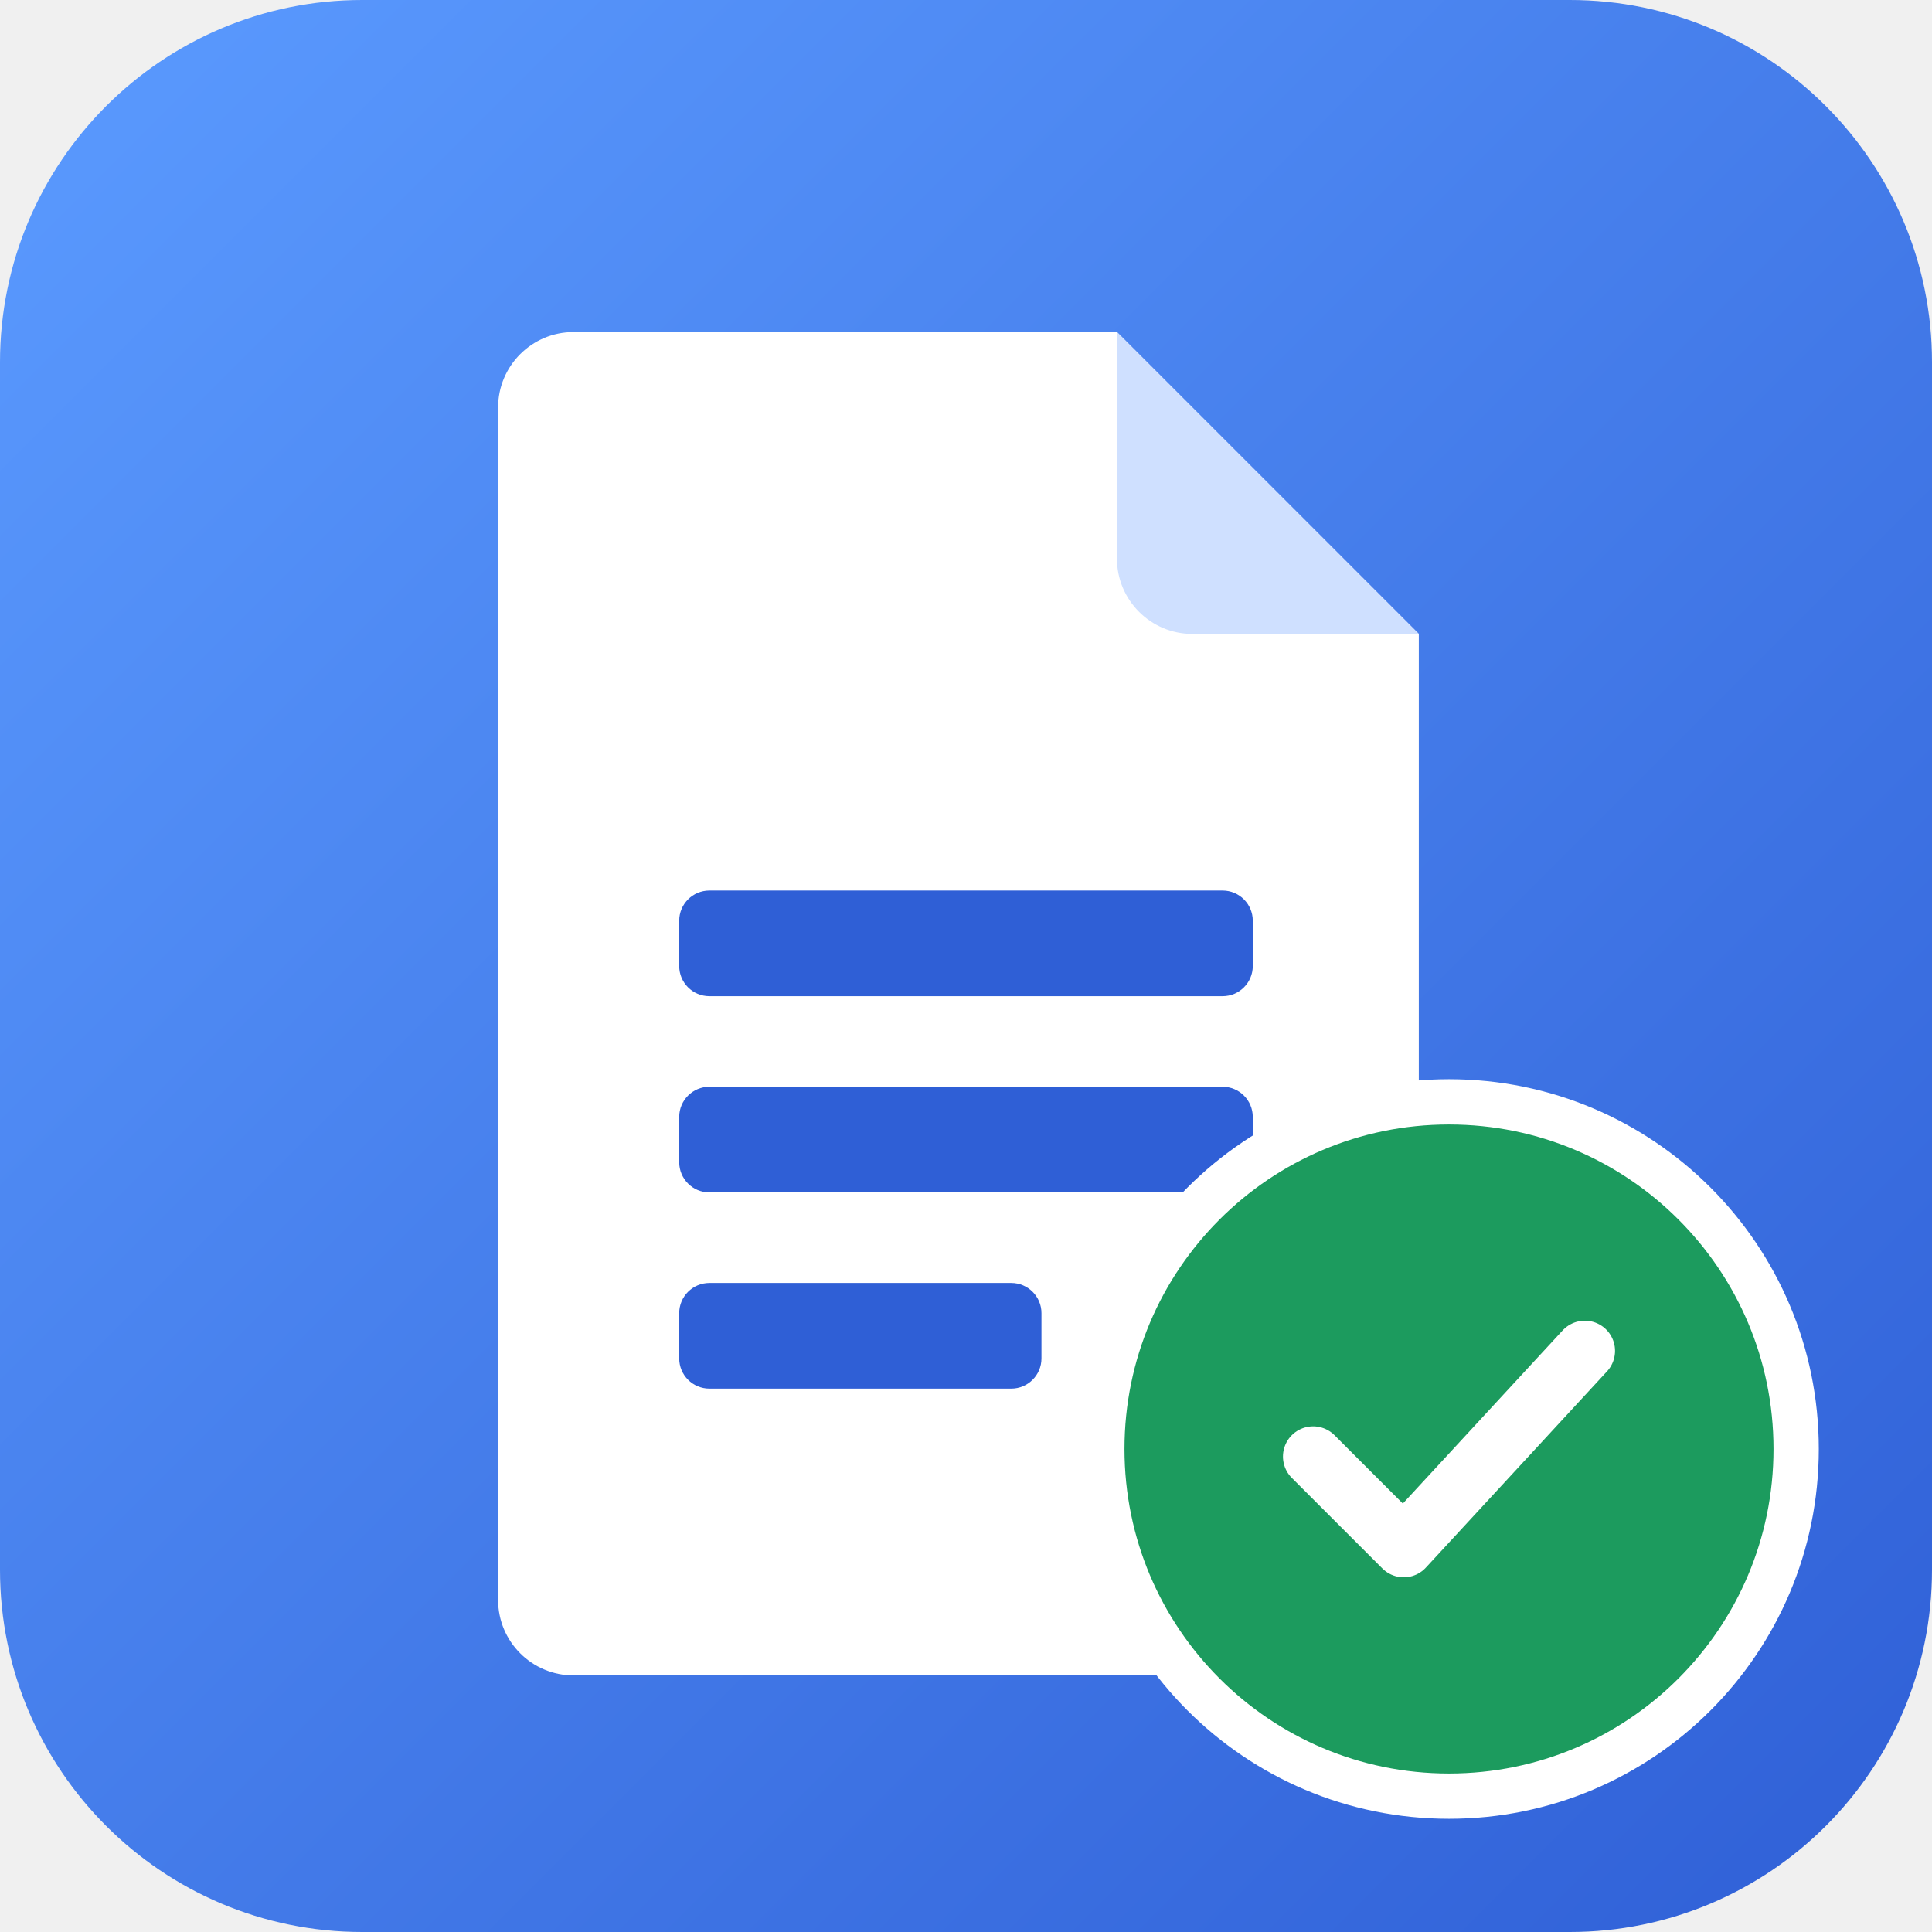
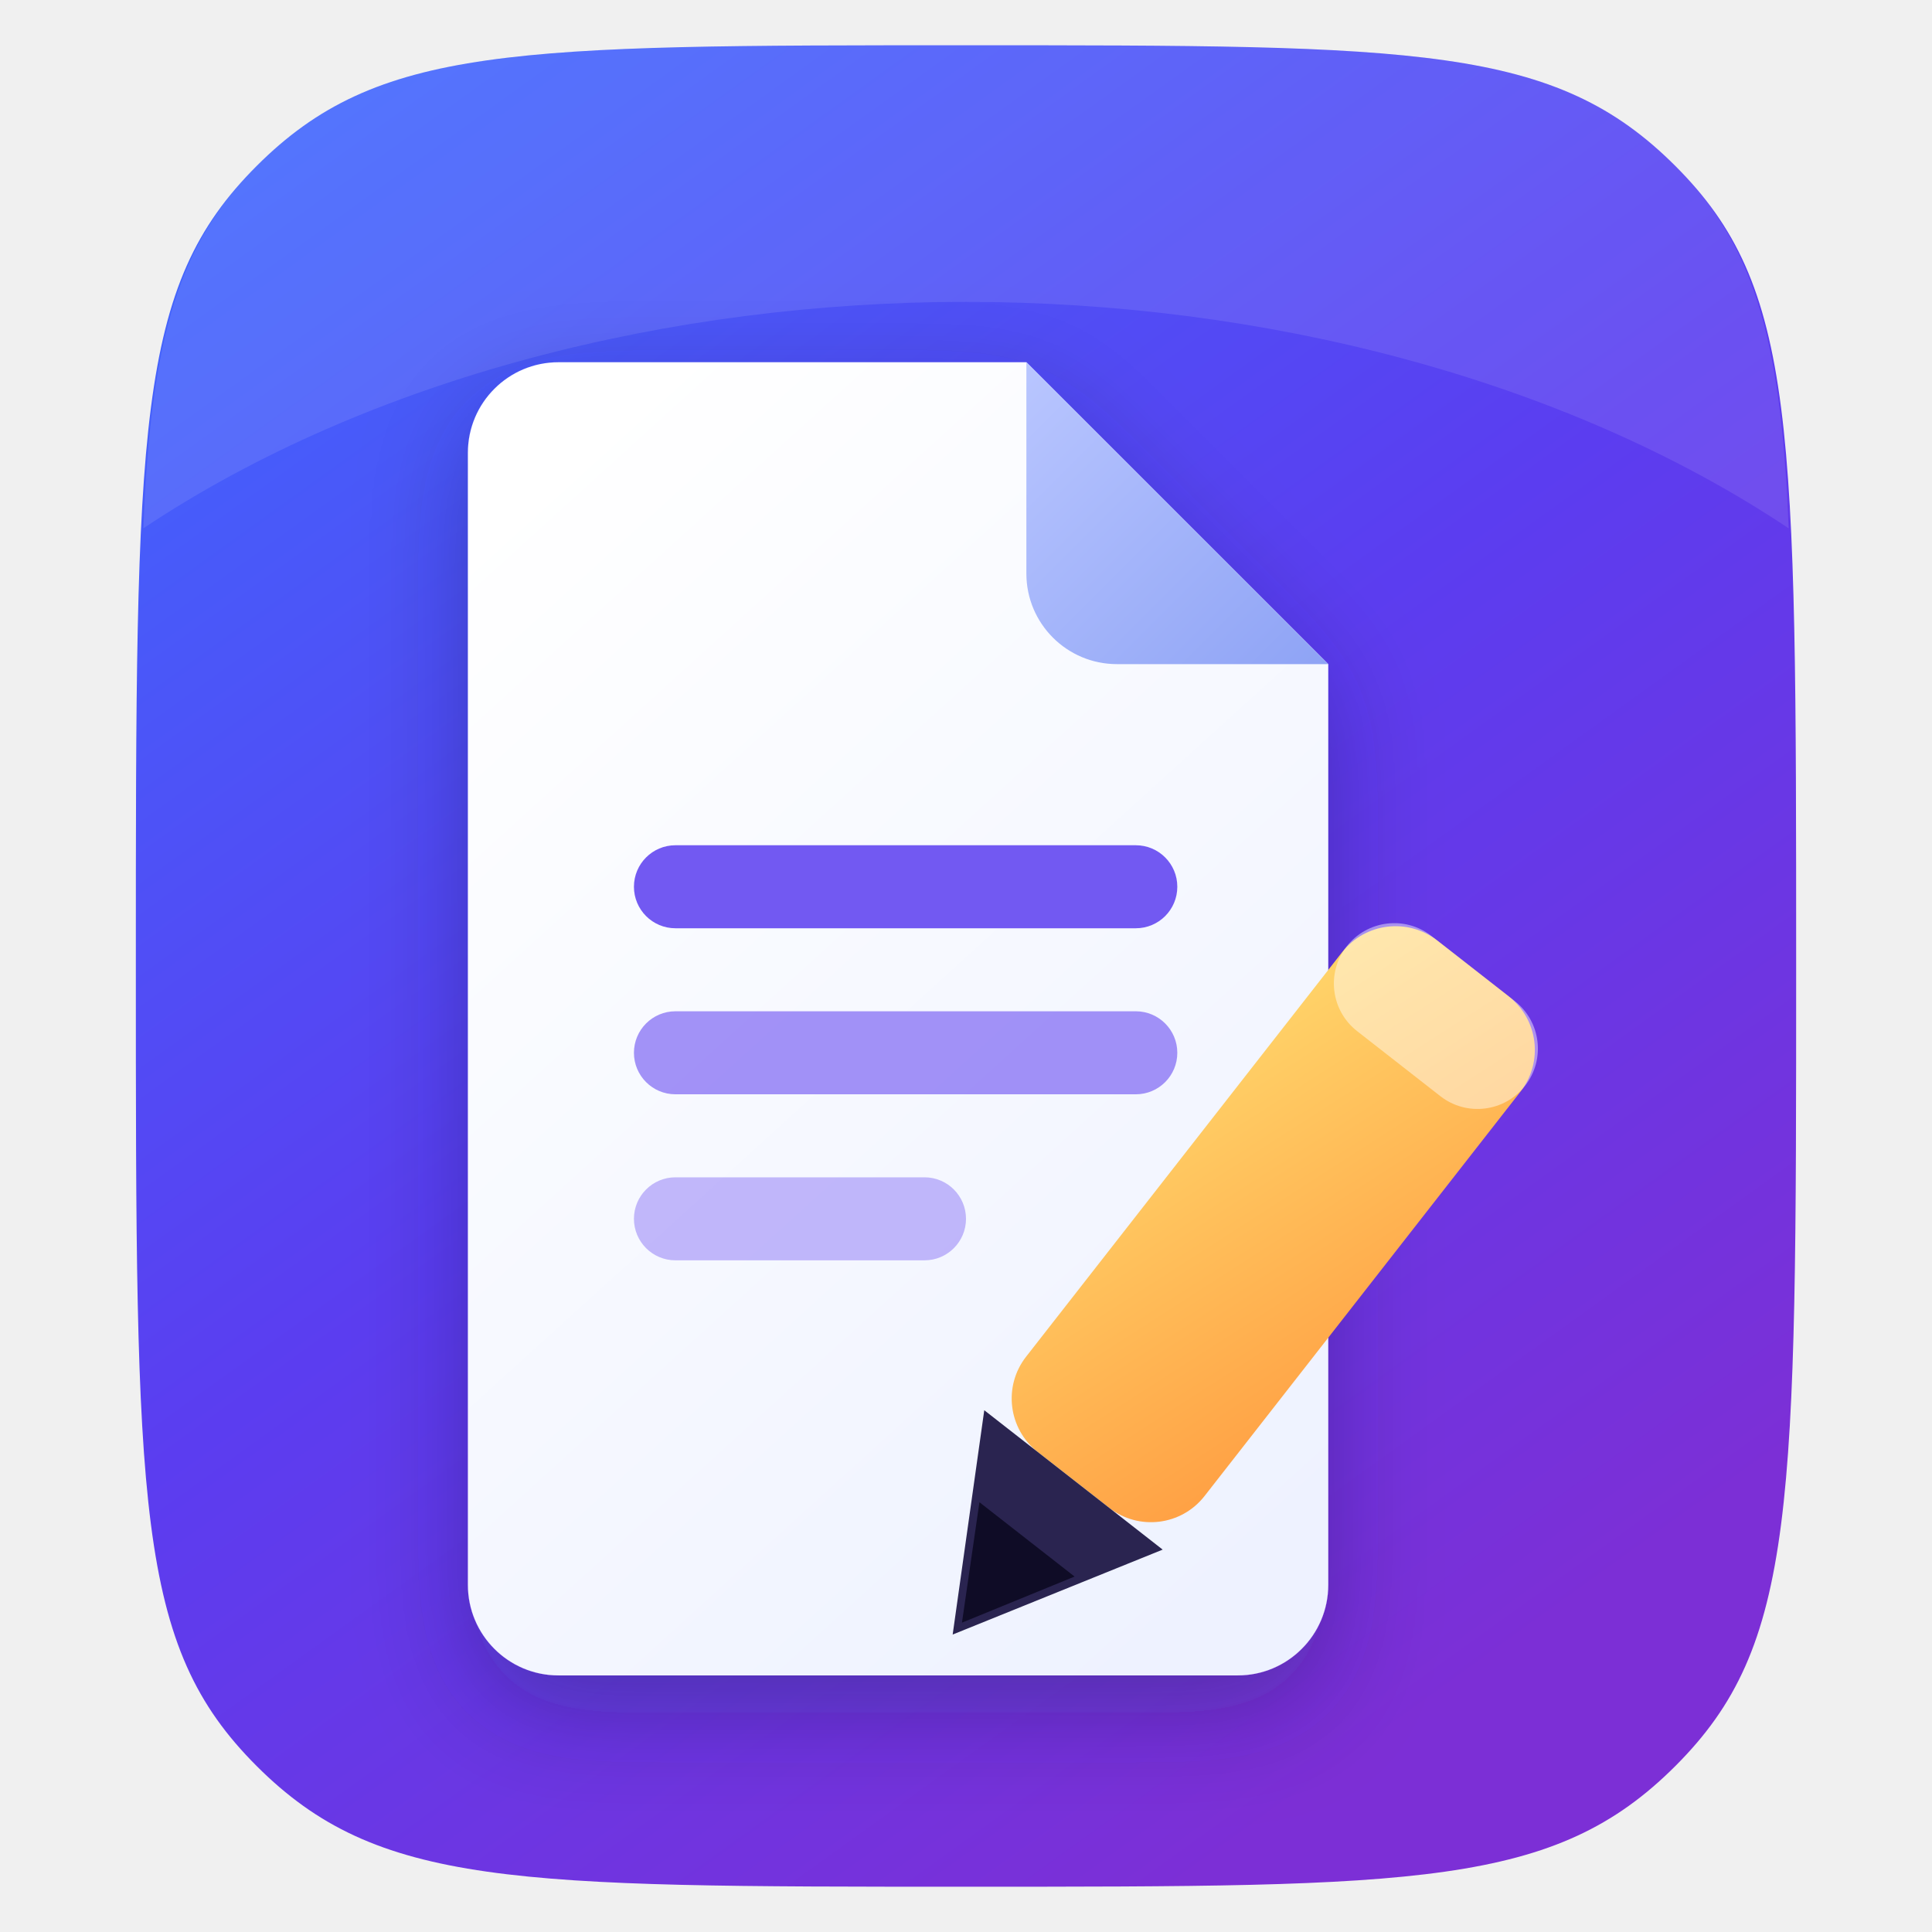
<svg xmlns="http://www.w3.org/2000/svg" viewBox="0 0 256 256">
  <defs>
-     <linearGradient id="bg" x1="0" y1="0" x2="1" y2="1">
-       <stop offset="0" stop-color="#5b9bff" />
-       <stop offset="1" stop-color="#2f5fd6" />
+     <linearGradient id="bg" x1="0" y1="0" x2="0.65" y2="1">
+       <stop offset="0" stop-color="#3d6bff" />
+       <stop offset="0.55" stop-color="#5b3df0" />
+       <stop offset="1" stop-color="#7c2fd6" />
    </linearGradient>
+     <linearGradient id="sheet" x1="0.2" y1="0" x2="0.8" y2="1">
+       <stop offset="0" stop-color="#ffffff" />
+       <stop offset="1" stop-color="#eef2ff" />
+     </linearGradient>
+     <linearGradient id="fold" x1="0" y1="0" x2="1" y2="1">
+       <stop offset="0" stop-color="#b9c6ff" />
+       <stop offset="1" stop-color="#8ea3f5" />
+     </linearGradient>
+     <linearGradient id="pen" x1="0" y1="0" x2="1" y2="1">
+       <stop offset="0" stop-color="#ffd66b" />
+       <stop offset="1" stop-color="#ff9f43" />
+     </linearGradient>
+     <filter id="soft" x="-30%" y="-30%" width="160%" height="160%">
+       <feDropShadow dx="0" dy="5" stdDeviation="7" flood-color="#10123a" flood-opacity="0.28" />
+     </filter>
  </defs>
-   <rect width="256" height="256" rx="48" fill="url(#bg)" />
-   <path d="M76 44h72l40 40v128a10 10 0 0 1-10 10H76a10 10 0 0 1-10-10V54a10 10 0 0 1 10-10z" fill="#ffffff" />
-   <path d="M148 44l40 40h-30a10 10 0 0 1-10-10z" fill="#cfe0ff" />
-   <rect x="90" y="118" width="76" height="14" rx="4" fill="#2f5fd6" />
-   <rect x="90" y="144" width="76" height="14" rx="4" fill="#2f5fd6" />
-   <rect x="90" y="170" width="48" height="14" rx="4" fill="#2f5fd6" />
-   <g transform="translate(150,150)">
-     <circle cx="42" cy="42" r="46" fill="#1c9b5e" stroke="#ffffff" stroke-width="6" />
-     <path d="M24 43l12 12 24-26" fill="none" stroke="#ffffff" stroke-width="8" stroke-linecap="round" stroke-linejoin="round" />
+   <path d="M128 6c60 0 78 0 94 16s16 34 16 106-0 90-16 106-34 16-94 16-78 0-94-16S18 200 18 128 18 38 34 22 68 6 128 6z" fill="url(#bg)" />
+   <path d="M128 6c60 0 78 0 94 16 10 10 14 22 15 48-30-20-70-30-109-30S49 50 19 70c1-26 5-38 15-48C50 6 68 6 128 6z" fill="#ffffff" opacity="0.10" />
+   <g filter="url(#soft)">
+     <path d="M74 48h62l40 40v122a12 12 0 0 1-12 12H74a12 12 0 0 1-12-12V60a12 12 0 0 1 12-12z" fill="url(#sheet)" />
+     <path d="M136 48l40 40h-28a12 12 0 0 1-12-12z" fill="url(#fold)" />
+   </g>
+   <rect x="84" y="112" width="72" height="11" rx="5.5" fill="#5b3df0" opacity="0.85" />
+   <rect x="84" y="134" width="72" height="11" rx="5.5" fill="#5b3df0" opacity="0.55" />
+   <rect x="84" y="156" width="44" height="11" rx="5.5" fill="#5b3df0" opacity="0.35" />
+   <g transform="rotate(38 168 168)">
+     <rect x="150" y="120" width="30" height="86" rx="9" fill="url(#pen)" />
+     <rect x="150" y="120" width="30" height="16" rx="8" fill="#ffffff" opacity="0.45" />
+     <path d="M150 206h30l-15 26z" fill="#2a2450" />
+     <path d="M157 216h16l-8 14z" fill="#0f0c26" />
  </g>
</svg>
